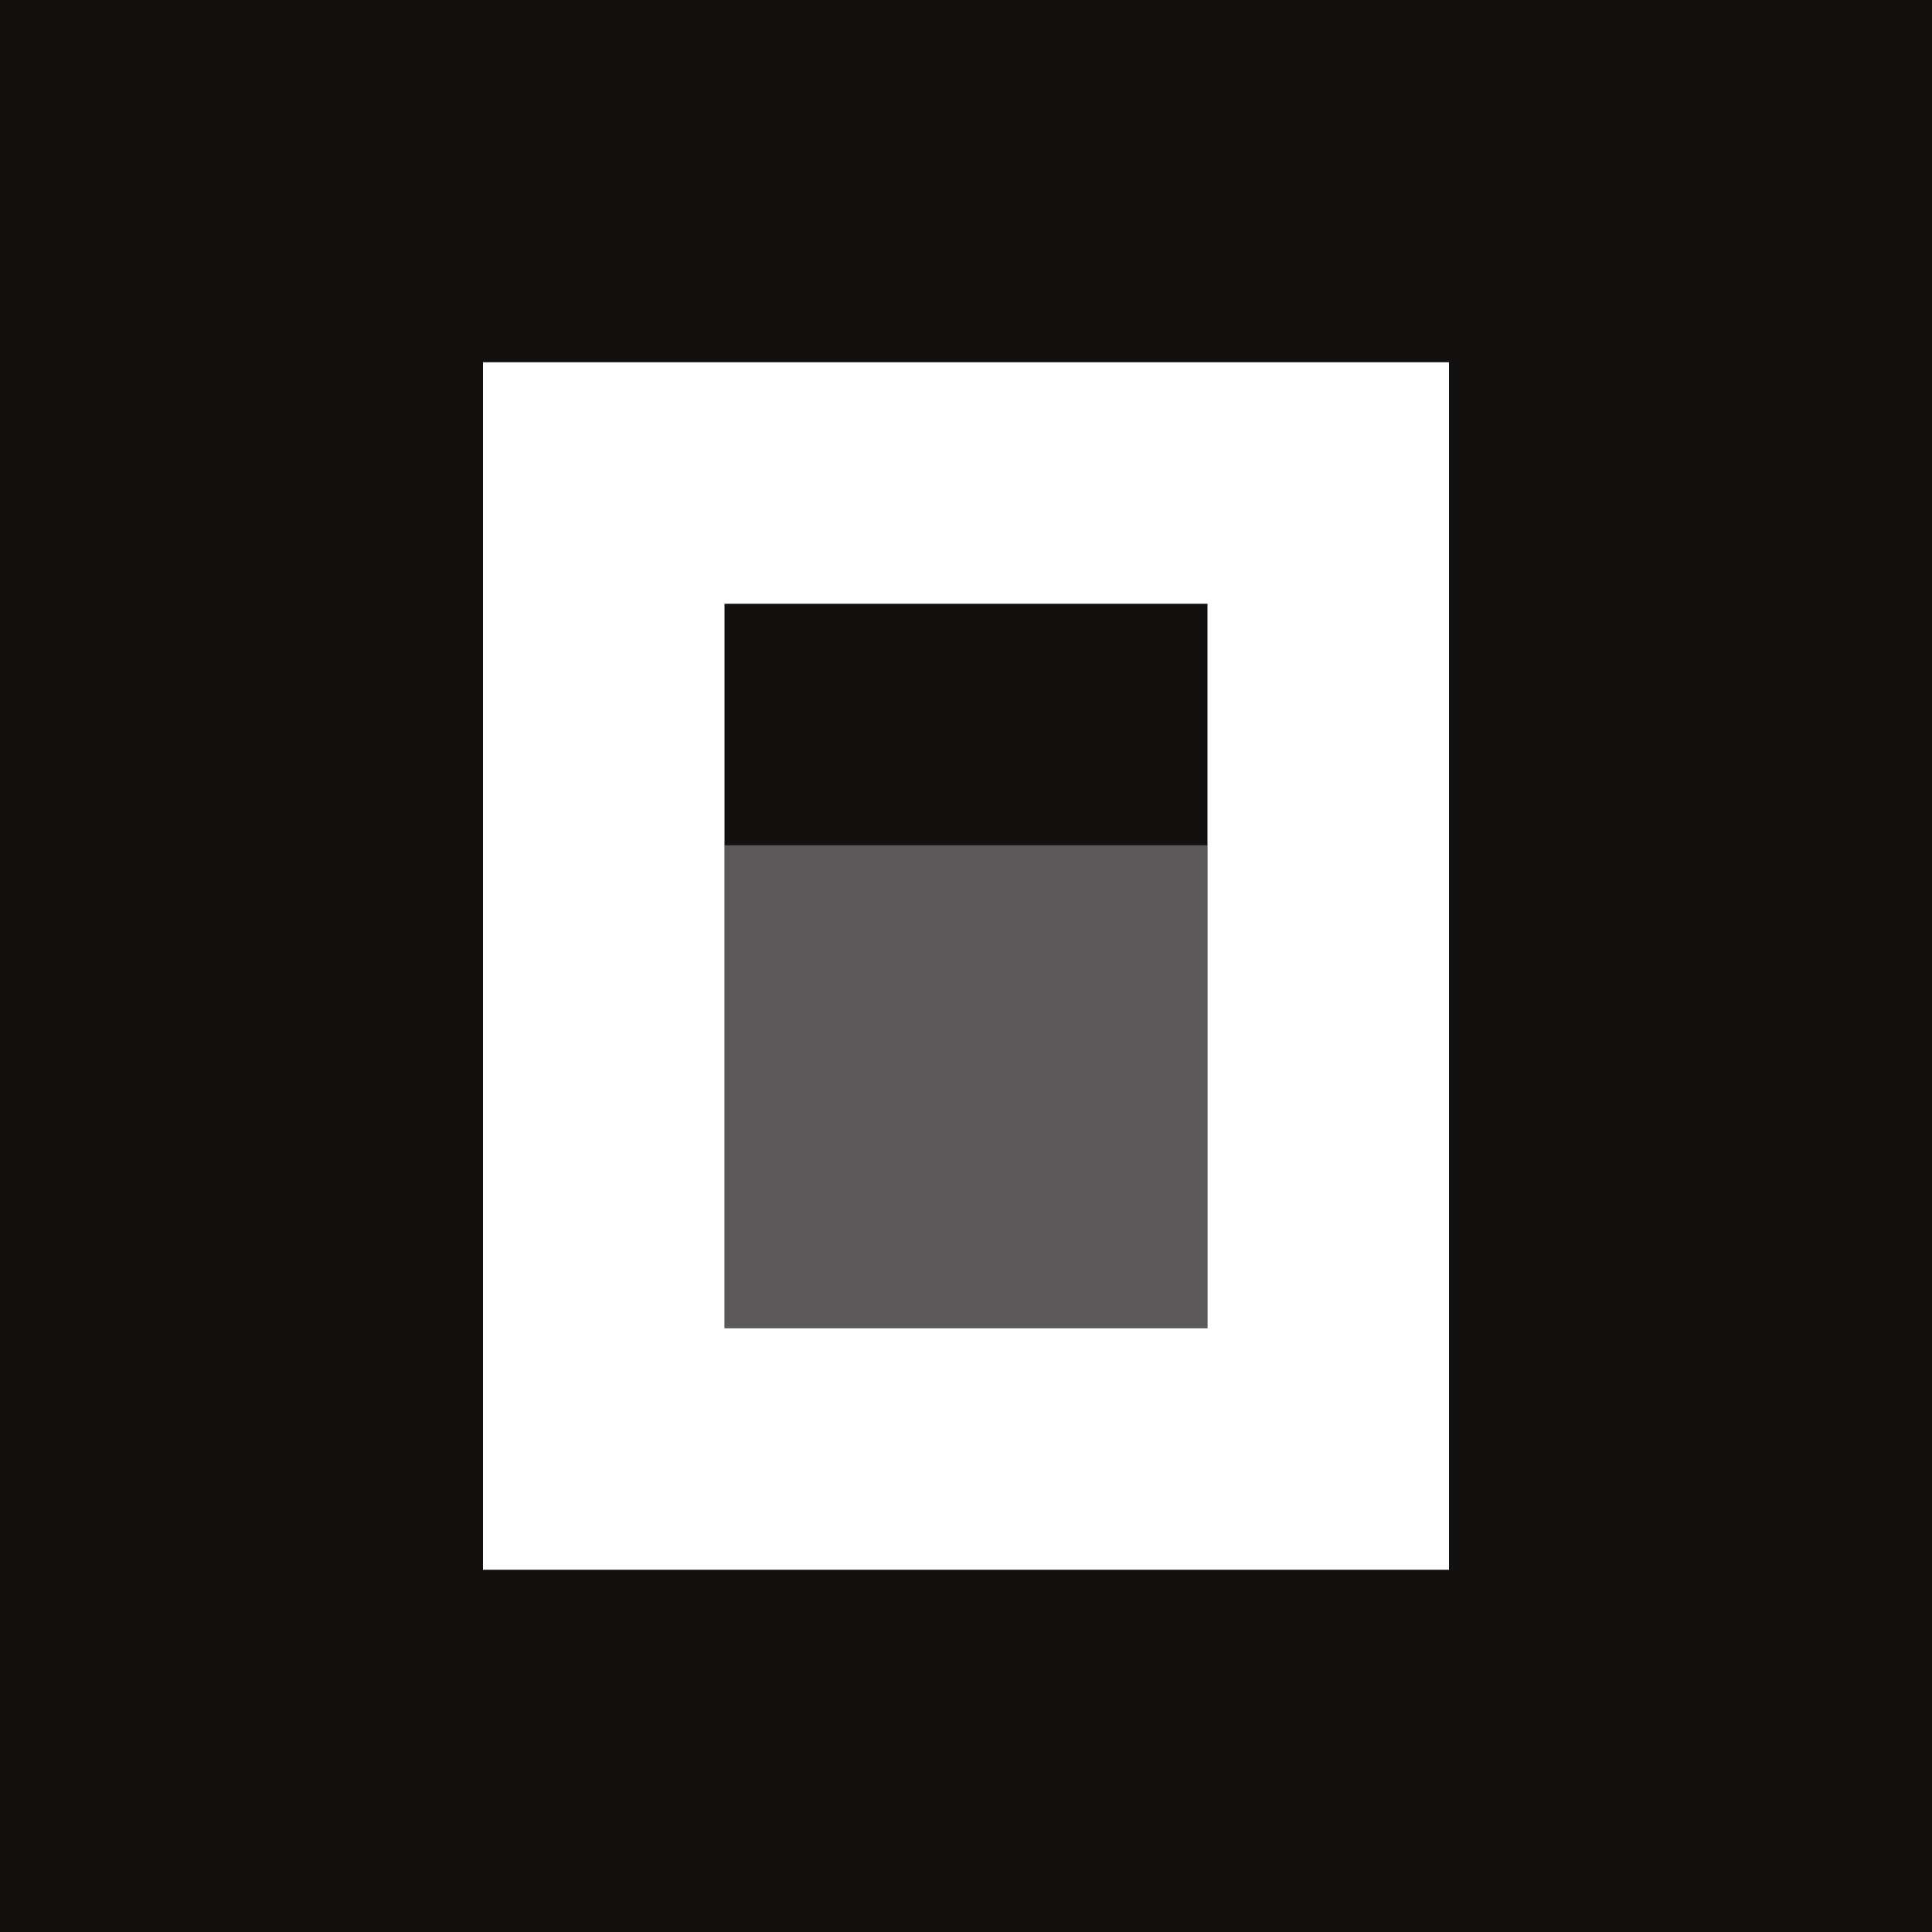
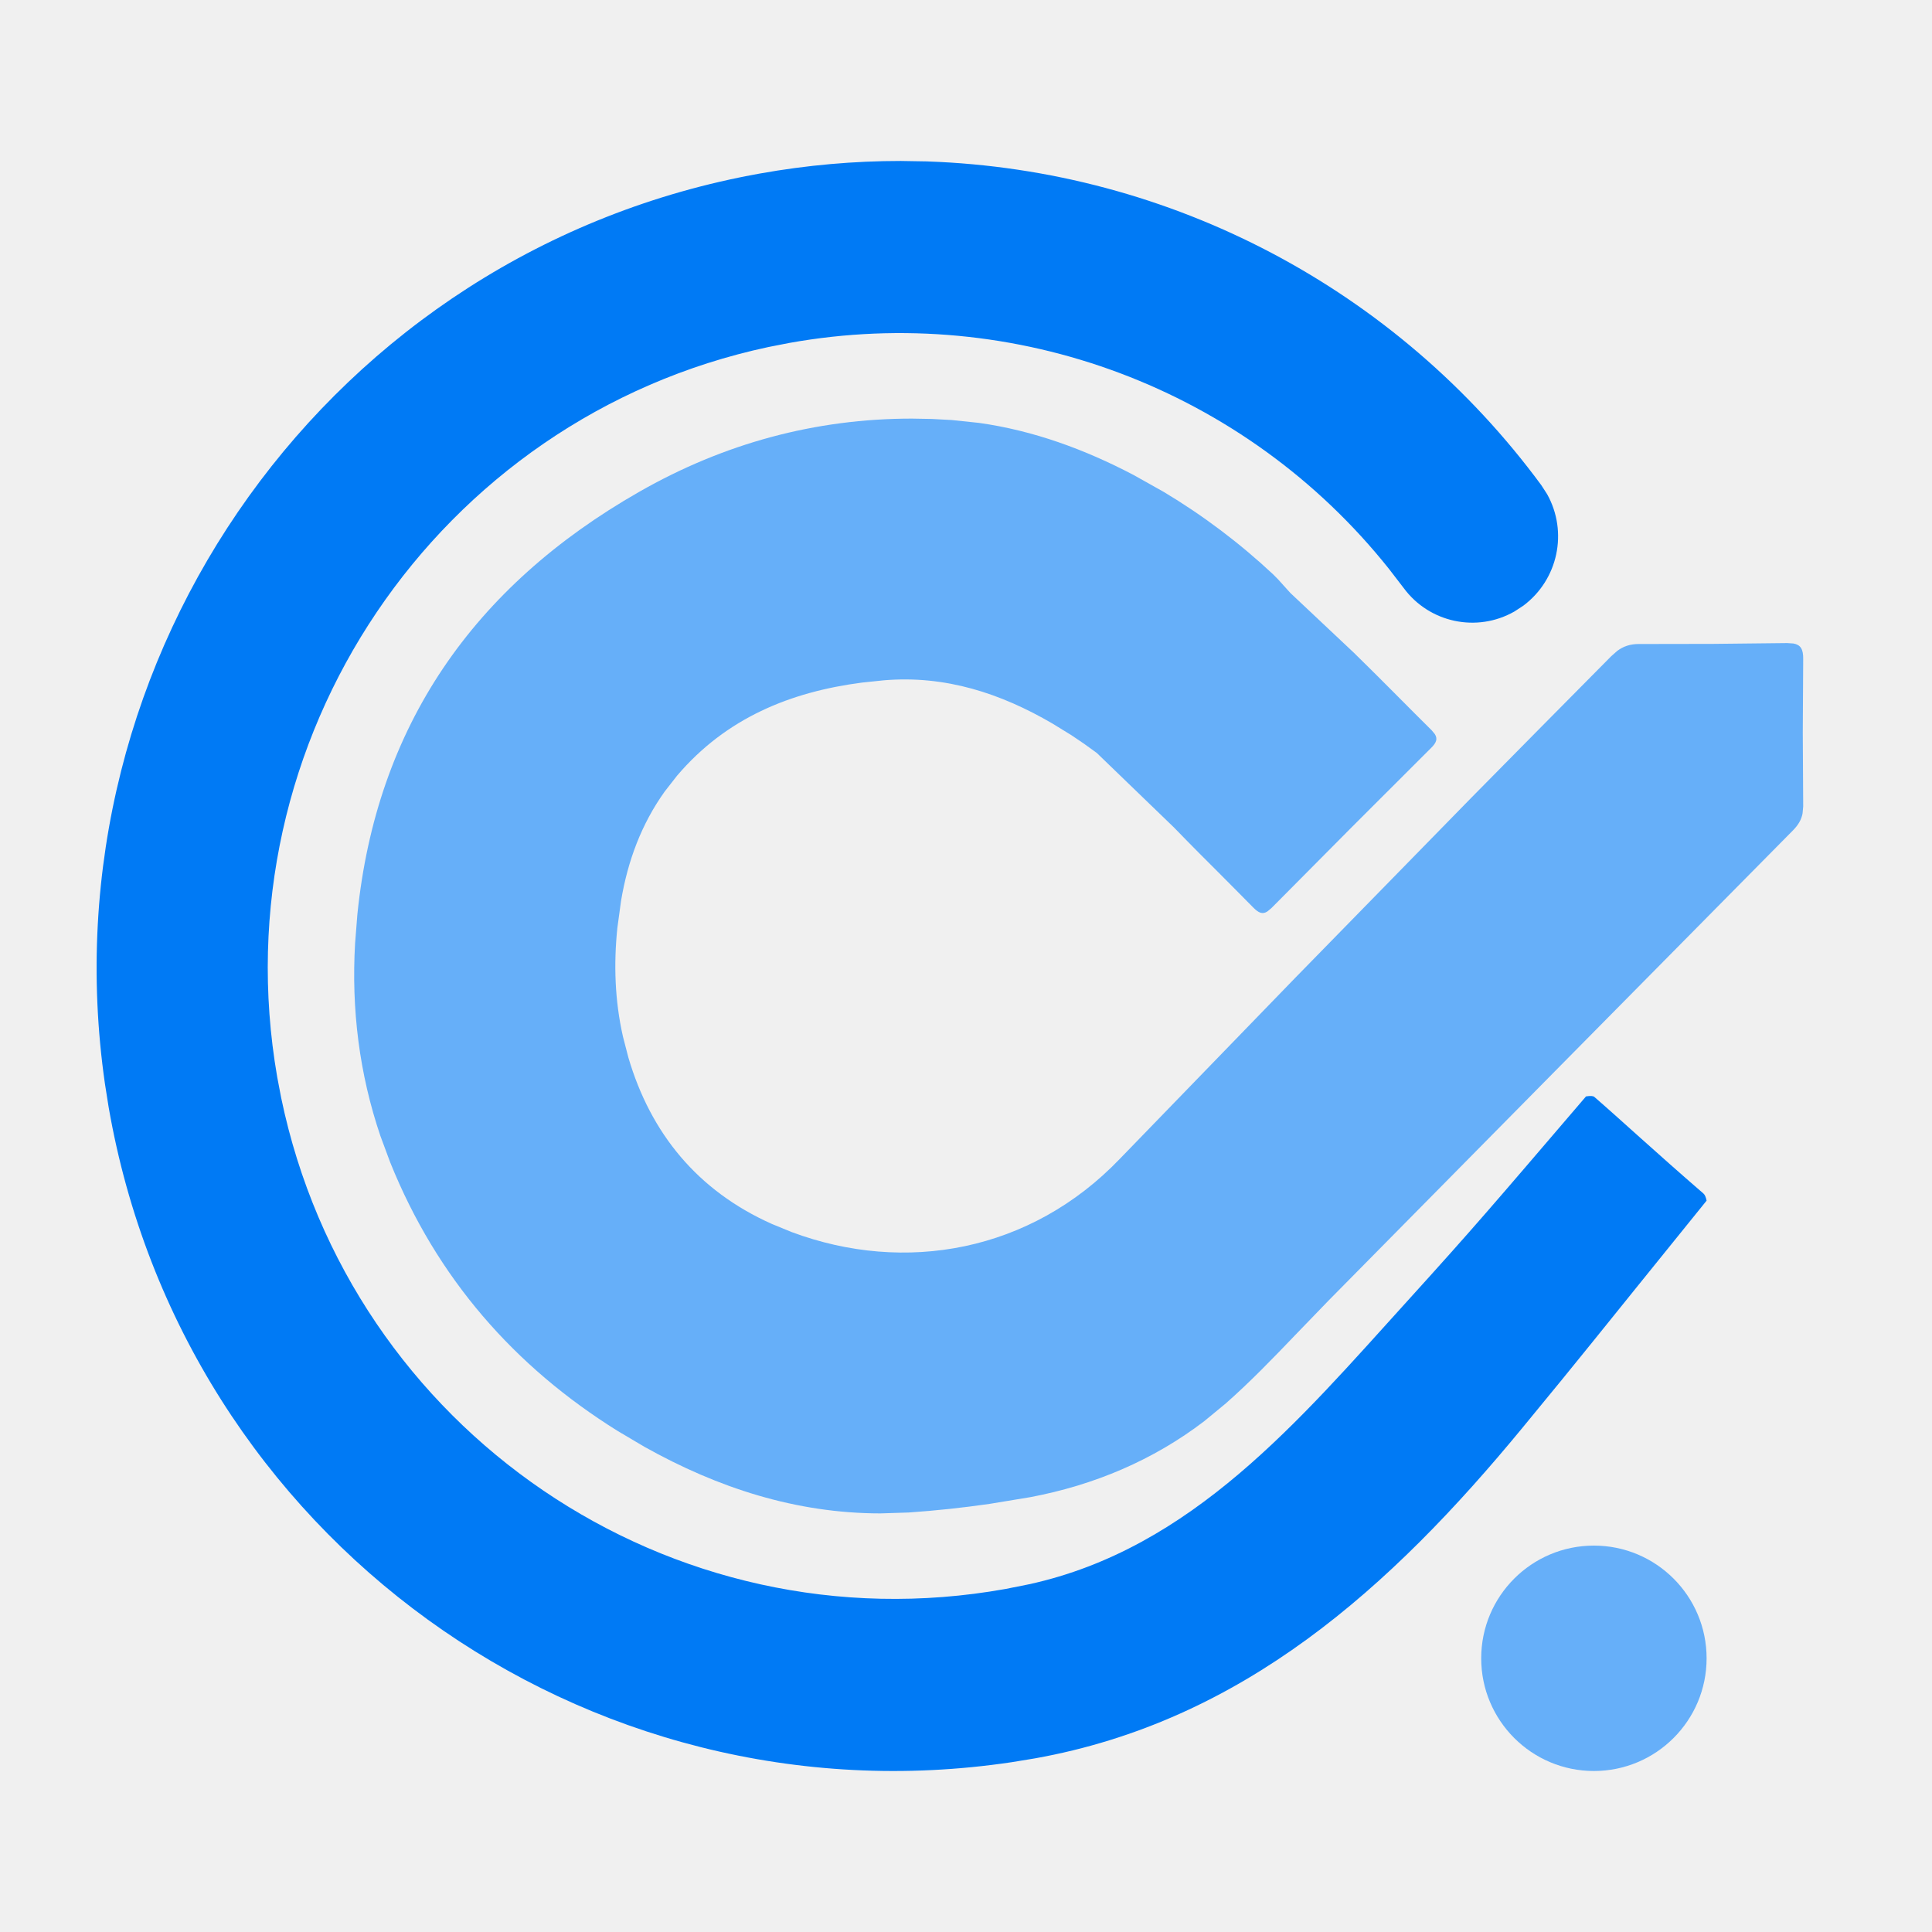
- <svg xmlns="http://www.w3.org/2000/svg" version="1.1" width="512" height="512">
-   <svg width="512" height="512" viewBox="0 0 512 512" fill="none">
-     <rect width="512" height="512" fill="#131010" />
-     <path d="M320 224V352H192V224H320Z" fill="#5A5858" />
-     <path fill-rule="evenodd" clip-rule="evenodd" d="M384 416H128V96H384V416ZM320 160H192V352H320V160Z" fill="white" />
-   </svg>
-   <style>@media (prefers-color-scheme: light) { :root { filter: none; } }
- @media (prefers-color-scheme: dark) { :root { filter: none; } }
- </style>
+ <svg xmlns="http://www.w3.org/2000/svg" t="1741070248238" class="icon" viewBox="0 0 1024 1024" version="1.1" p-id="7064" width="200" height="200">
+   <path d="M844.8 819.2a59.733 59.733 0 1 1 0 119.467 59.733 59.733 0 0 1 0-119.467zM483.328 221.867l10.479 0.188 10.547 0.563 14.507 1.519c28.74 4.028 55.979 13.978 81.954 27.614l15.94 8.943a342.135 342.135 0 0 1 58.027 43.725l2.731 2.765c1.826 1.98 3.789 4.267 6.451 7.151l33.553 31.573 9.301 9.165 3.243 3.226 5.973 5.973 5.786 5.803c4.881 4.915 10.086 10.155 16.998 16.998l1.673 2.014c1.604 2.526 0.785 4.574-1.877 7.236l-42.462 42.411-42.274 42.581-2.133 1.775c-2.662 1.707-4.71 0.734-7.509-2.099l-9.387-9.489-9.404-9.455-9.011-9.011a1600.973 1600.973 0 0 1-14.199-14.455l-40.926-39.509-6.707-4.847-6.656-4.506-10.189-6.263c-27.358-15.957-56.661-25.651-89.361-22.869l-11.503 1.195c-37.922 4.932-71.97 18.722-98.031 49.34l-6.554 8.397c-12.288 17.186-19.575 36.676-23.142 57.958l-1.963 14.438c-1.98 19.251-1.314 38.451 2.953 57.412l2.901 11.196c11.81 40.158 36.642 70.622 76.066 88.201l10.496 4.301c60.006 22.391 126.635 10.479 173.841-38.741l93.03-96 93.474-95.607 36.983-37.461 37.035-37.41 3.209-2.833c3.294-2.441 6.895-3.652 11.52-3.635l39.236-0.068 39.287-0.427 3.328 0.222c3.806 0.683 5.257 3.038 5.171 8.26l-0.222 39.049 0.222 39.049-0.341 3.738c-0.666 3.482-2.389 6.246-5.188 9.062l-123.051 124.518-122.982 124.57-17.886 18.517c-11.861 12.39-23.774 24.713-36.591 36.011l-11.366 9.37c-27.136 20.736-58.334 33.911-92.228 40.311l-21.385 3.533c-14.302 2.082-28.723 3.618-43.127 4.608L466.603 802.133c-44.527-0.034-86.016-13.414-125.099-35.328l-14.012-8.294c-54.886-34.185-95.966-81.101-120.661-142.387l-5.205-14.029c-11.162-32.905-15.462-67.123-13.414-102.178l1.195-15.172c10.103-99.772 61.44-173.858 149.385-224.068C383.727 234.974 432.213 221.867 483.328 221.867z" fill="#66aff9" p-id="7065" data-spm-anchor-id="a313x.manage_type_myprojects.0.i9.48d03a81bz3RZb" class="selected" />
+   <path d="M491.691 85.572a422.059 422.059 0 0 1 325.239 171.588l3.089 4.779a45.875 45.875 0 0 1-12.578 59.051l-4.779 3.123a45.141 45.141 0 0 1-58.675-12.442l-7.902-10.274a331.469 331.469 0 0 0-317.815-119.62l-11.042 2.167C231.851 221.389 115.934 392.192 146.927 570.846l2.116 11.093c36.608 176.145 206.063 292.096 383.881 260.25l12.561-2.509c86.306-18.876 143.36-87.142 200.363-150.016 35.584-39.253 44.425-49.732 94.771-108.544 2.304-0.375 3.772-0.29 4.437 0.29 12.971 11.213 32.393 29.218 57.805 51.183 0.734 0.631 1.297 1.894 1.673 3.772-63.812 78.899-62.345 77.585-97.502 120.269-70.059 85.094-148.48 155.648-258.509 175.343l-12.356 2.031C309.862 967.765 97.109 814.643 57.583 586.82l-1.963-12.407C22.852 347.034 175.94 132.591 402.671 91.989c25.003-4.489 50.005-6.673 74.752-6.673l14.285 0.239z" fill="#007af5" p-id="7066" />
</svg>
